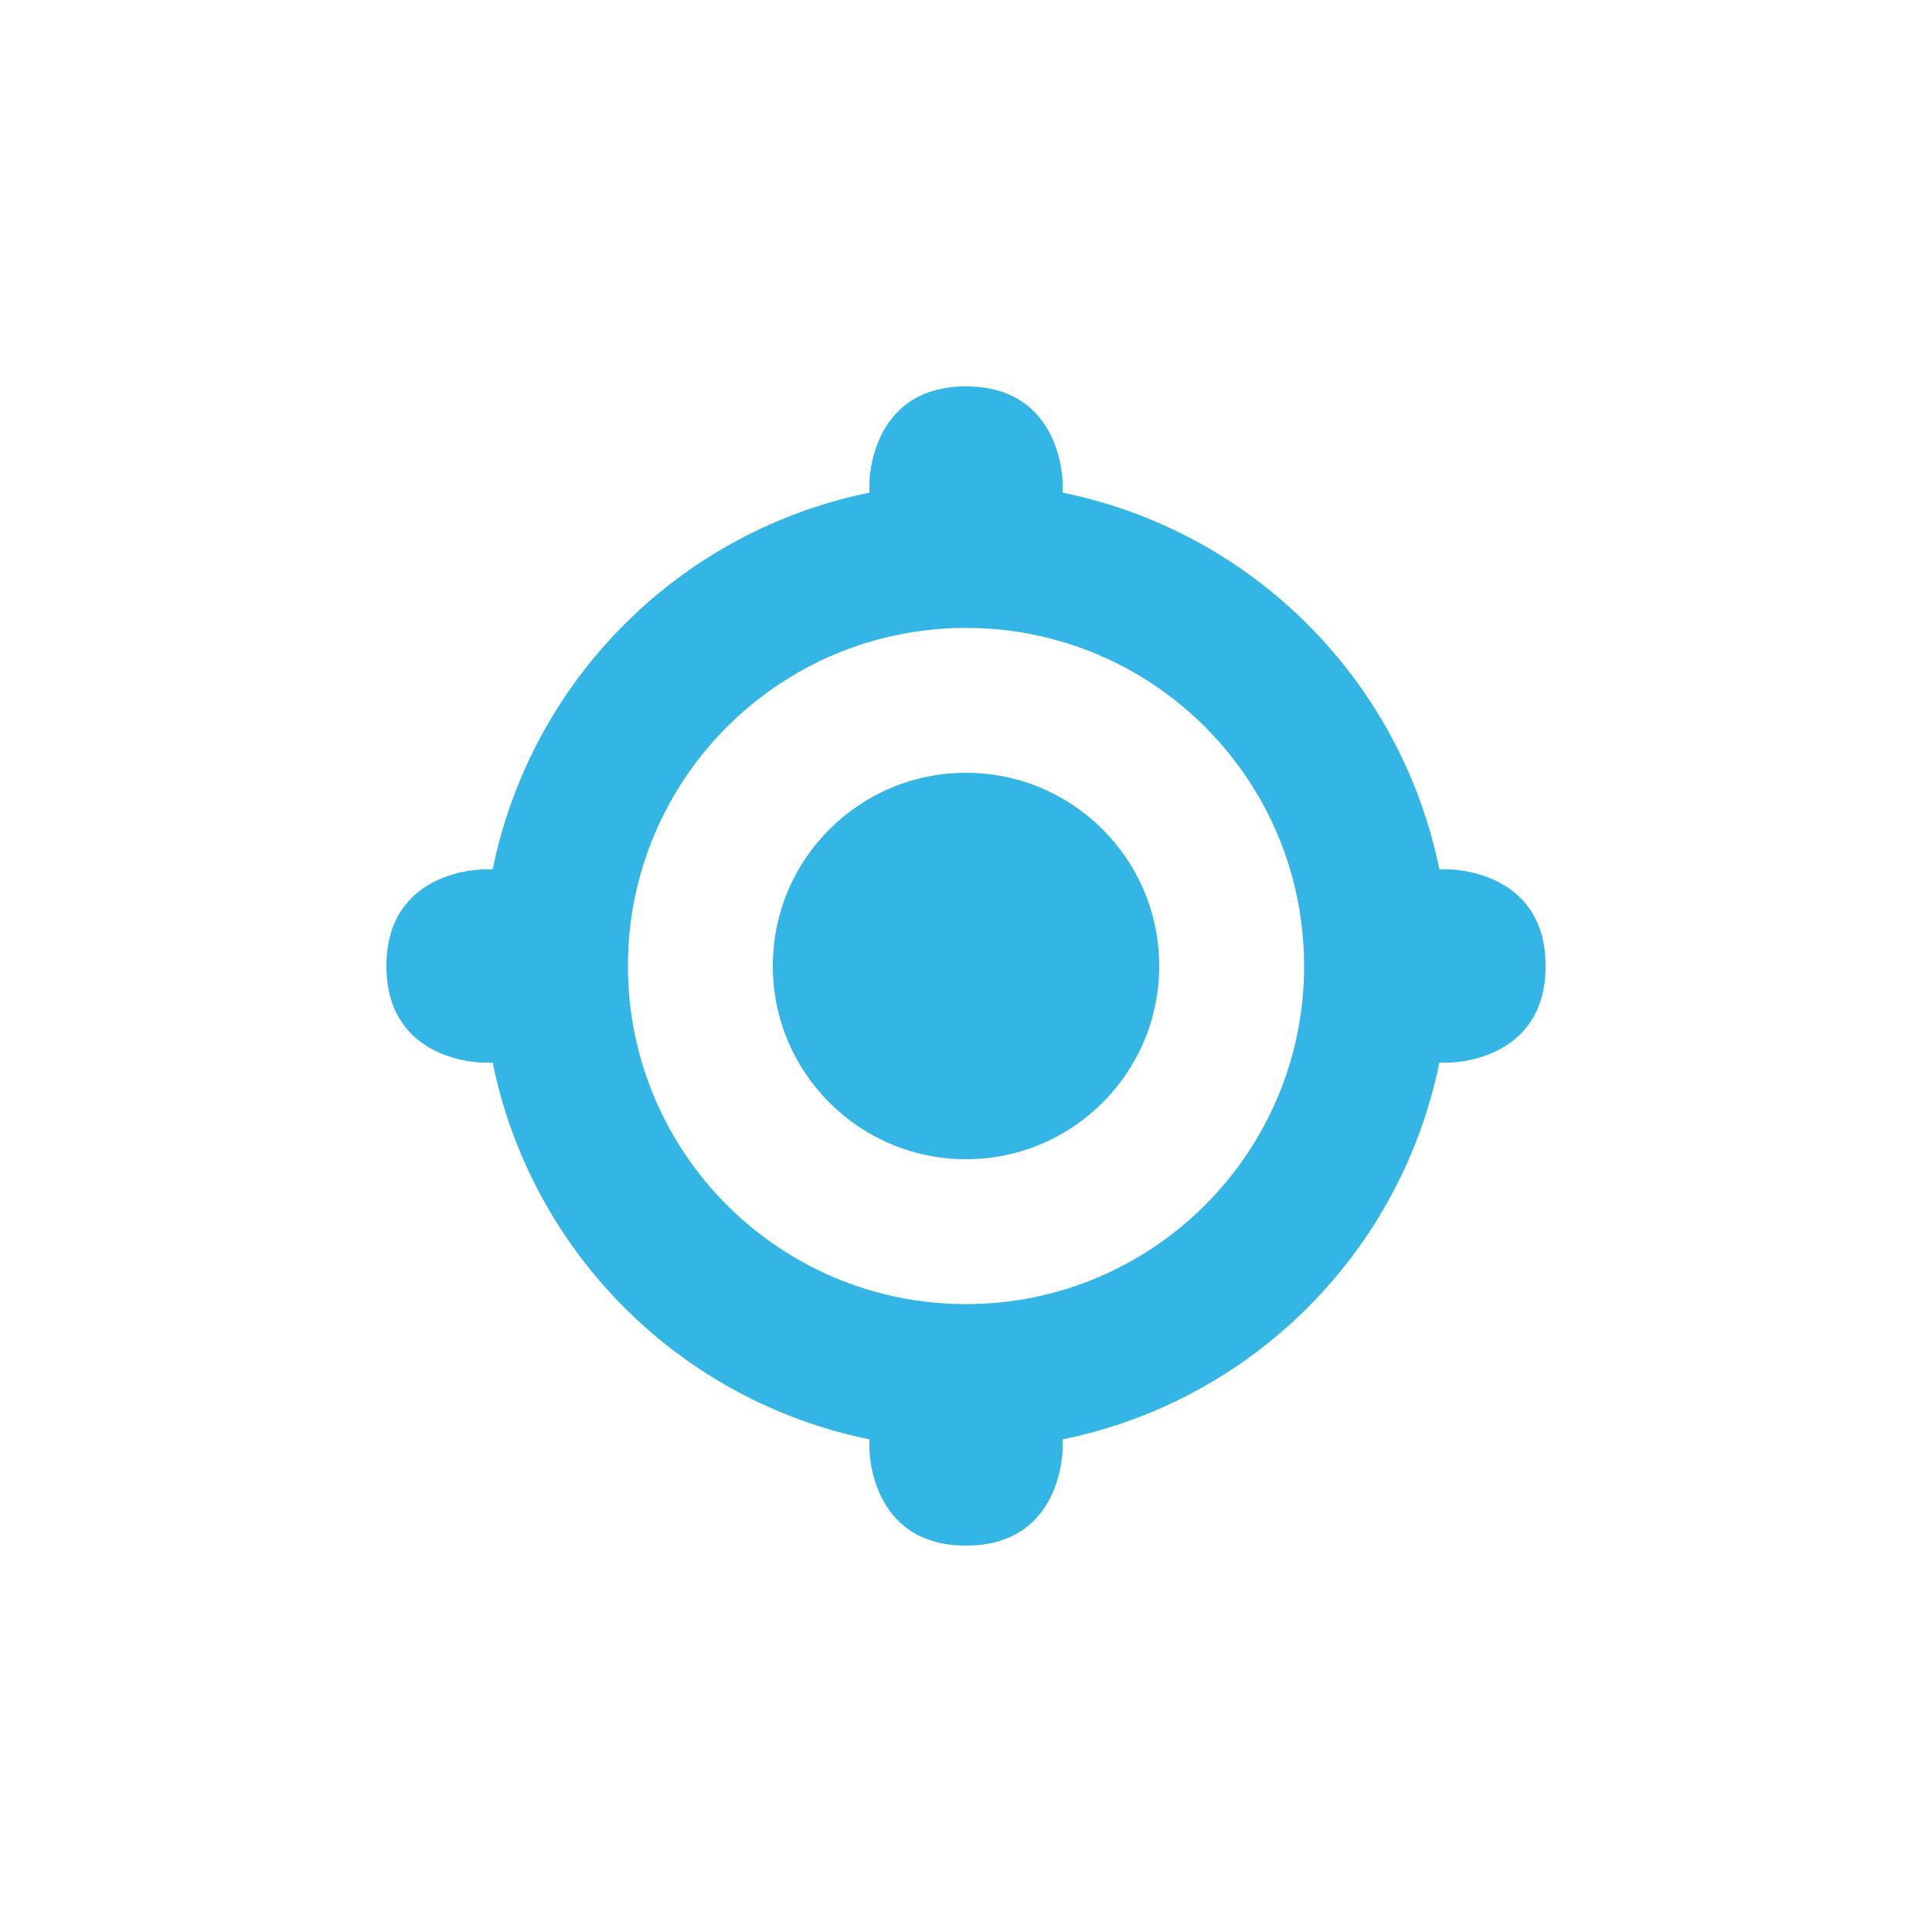
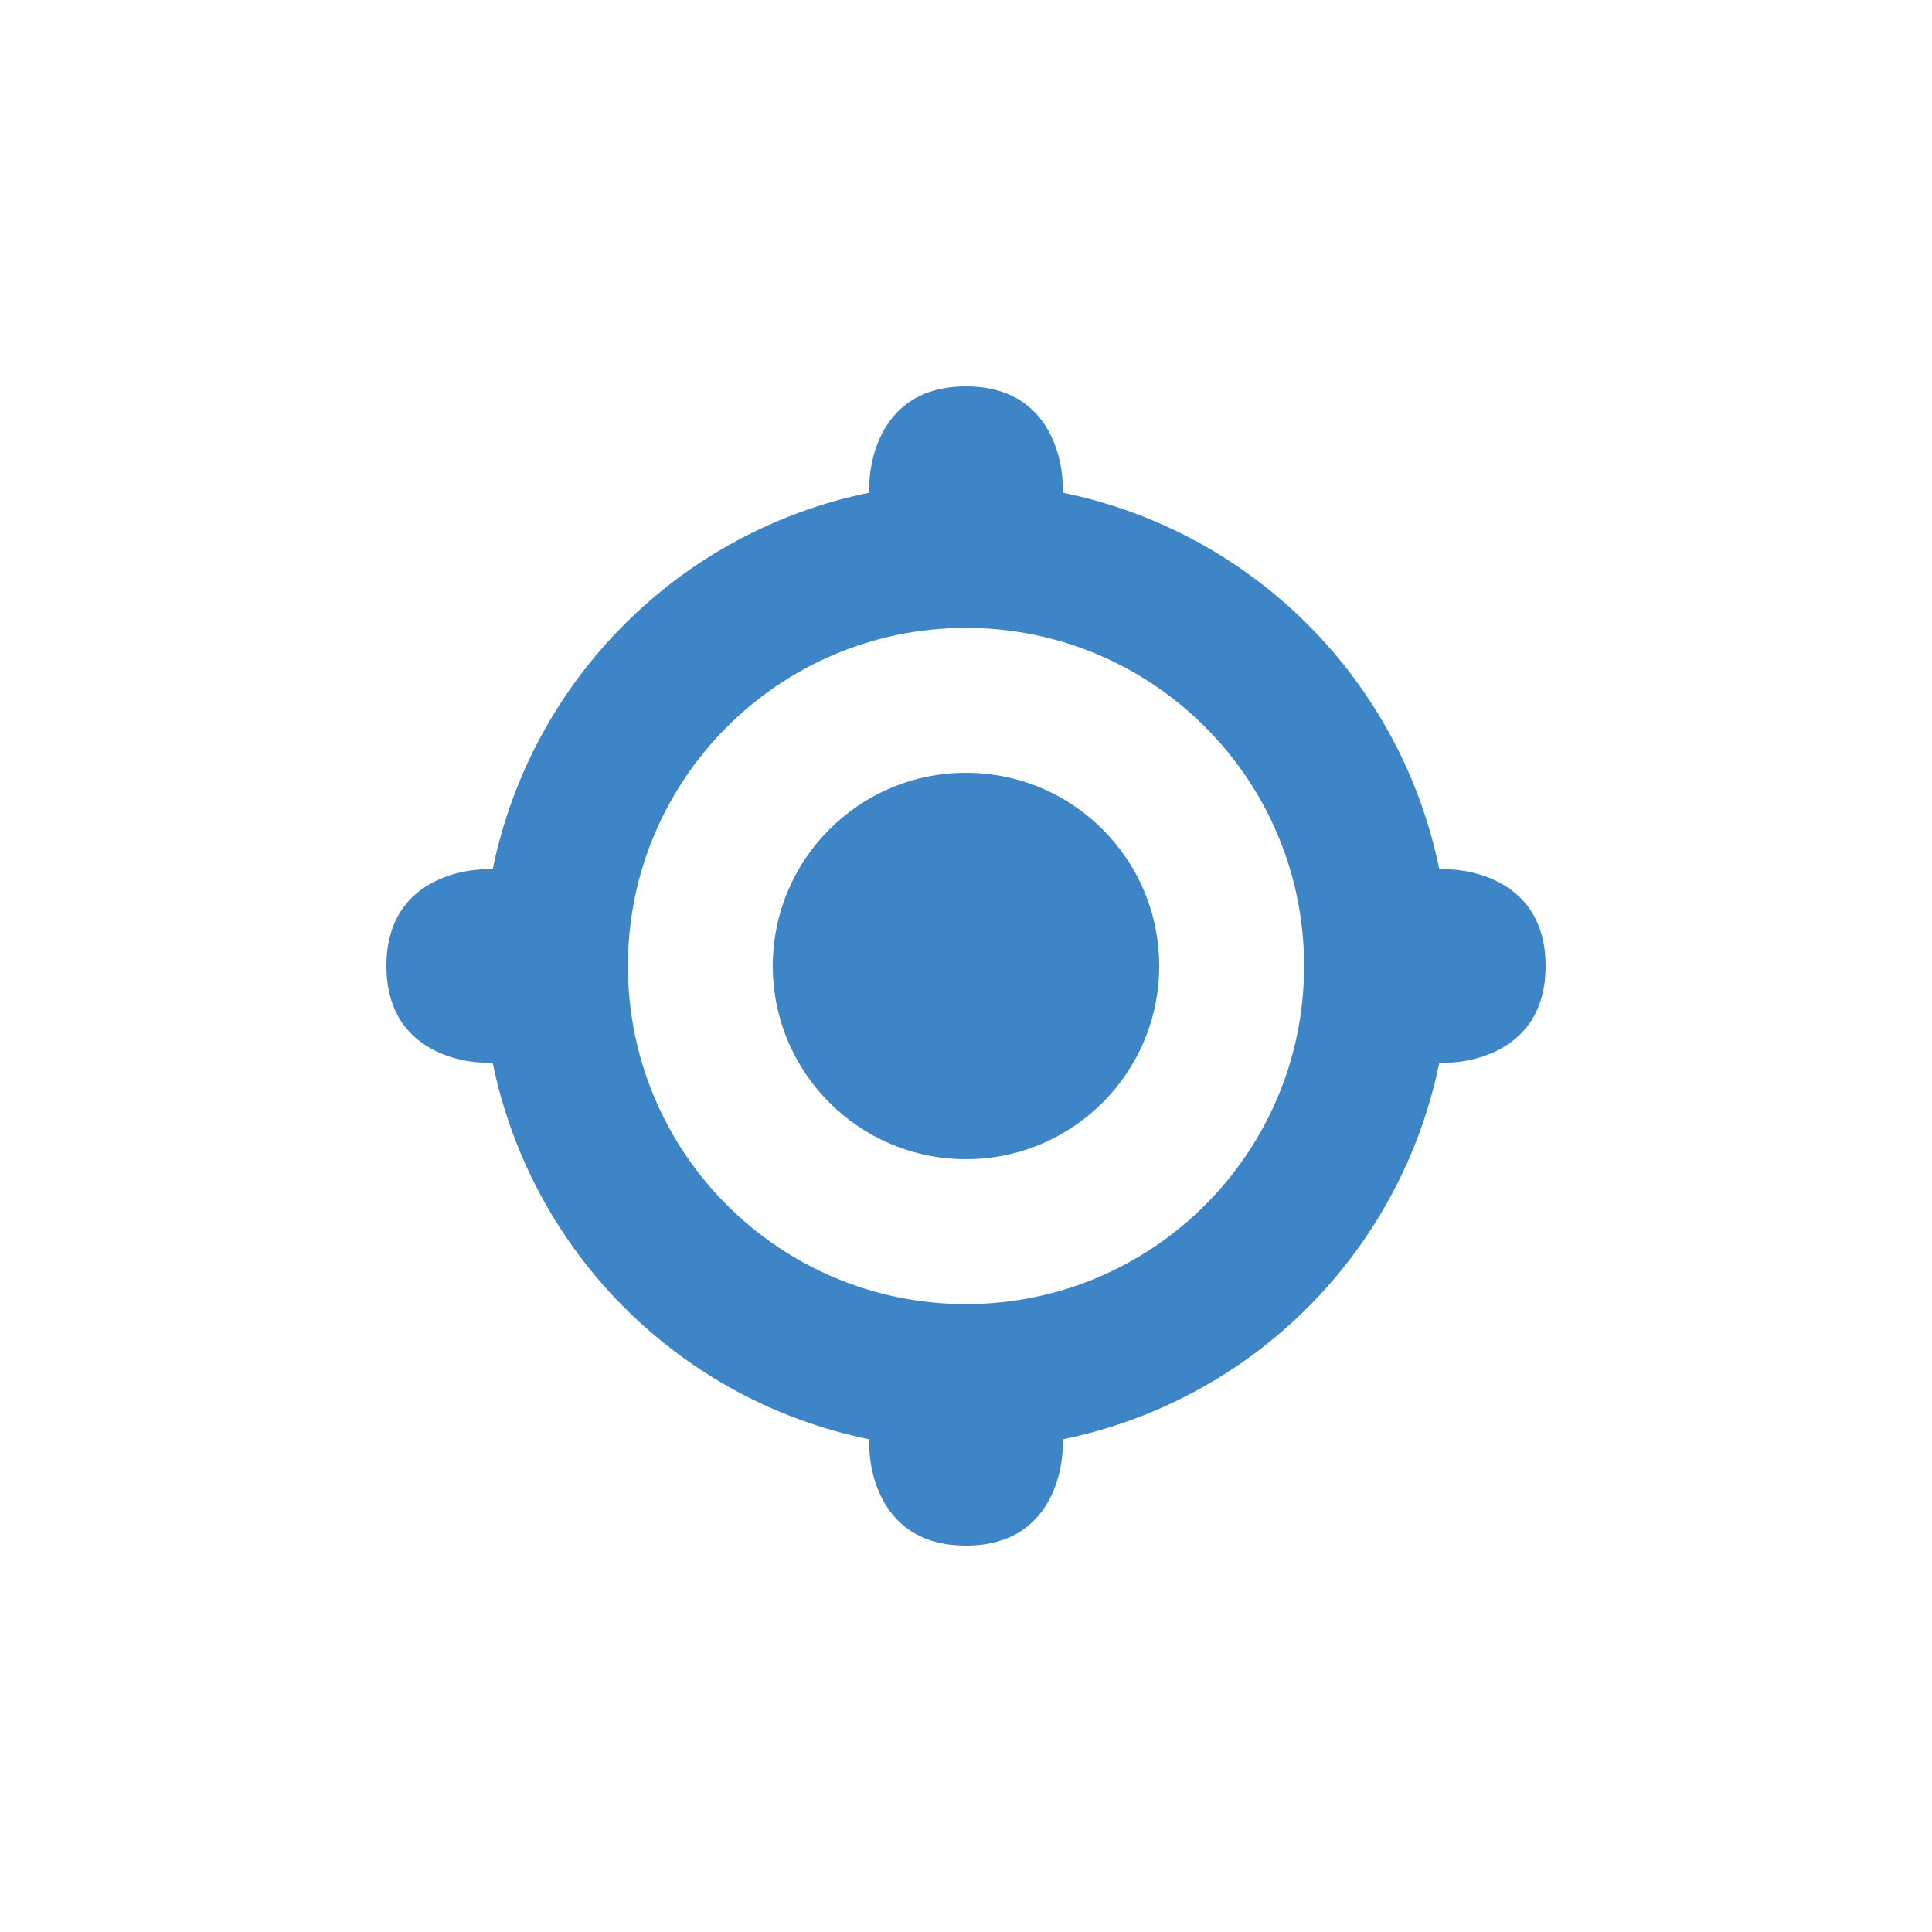
- <svg xmlns="http://www.w3.org/2000/svg" width="29" height="29" viewBox="0 0 20 20" fill="#33b5e5">
+ <svg xmlns="http://www.w3.org/2000/svg" width="29" height="29" viewBox="0 0 20 20" fill="#3d85c6">
  <path d="M10 4C9 4 9 5 9 5v.1A5 5 0 0 0 5.1 9H5s-1 0-1 1 1 1 1 1h.1A5 5 0 0 0 9 14.9v.1s0 1 1 1 1-1 1-1v-.1a5 5 0 0 0 3.9-3.9h.1s1 0 1-1-1-1-1-1h-.1A5 5 0 0 0 11 5.1V5s0-1-1-1zm0 2.5a3.5 3.5 0 1 1 0 7 3.5 3.5 0 1 1 0-7z" />
  <circle id="dot" cx="10" cy="10" r="2" />
  <path id="stroke" d="M14 5l1 1-9 9-1-1 9-9z" display="none" />
</svg>
